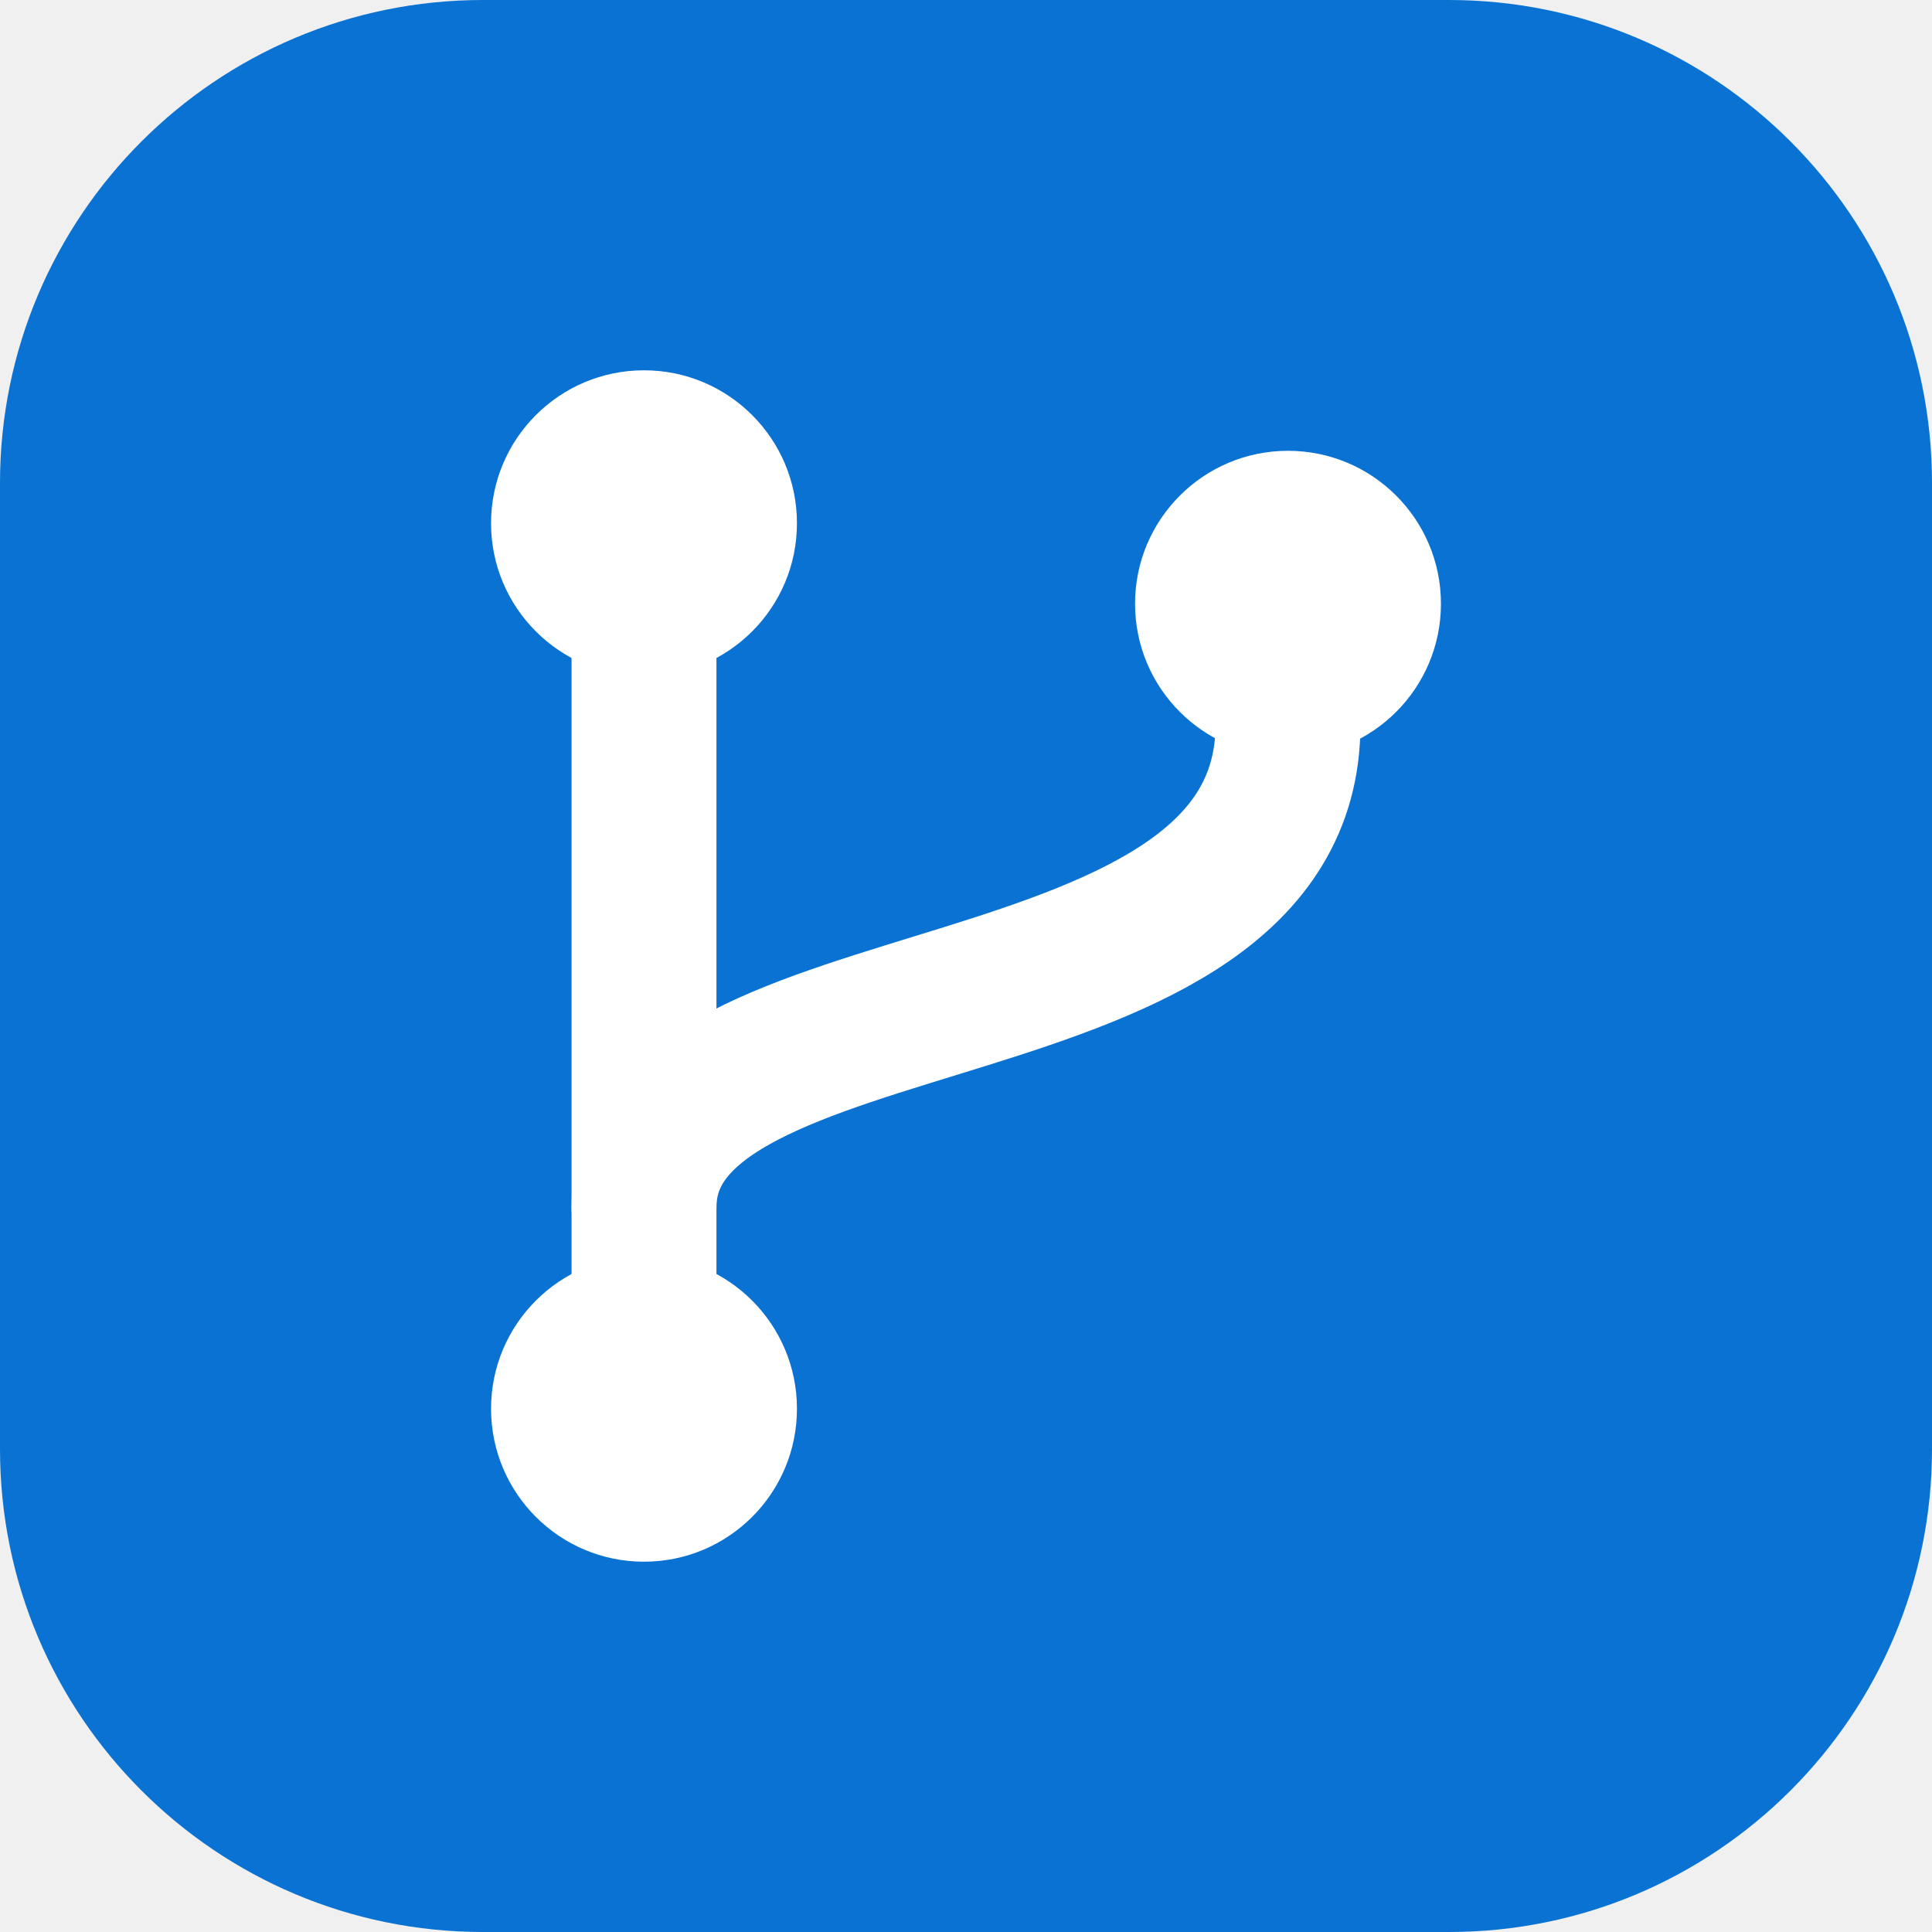
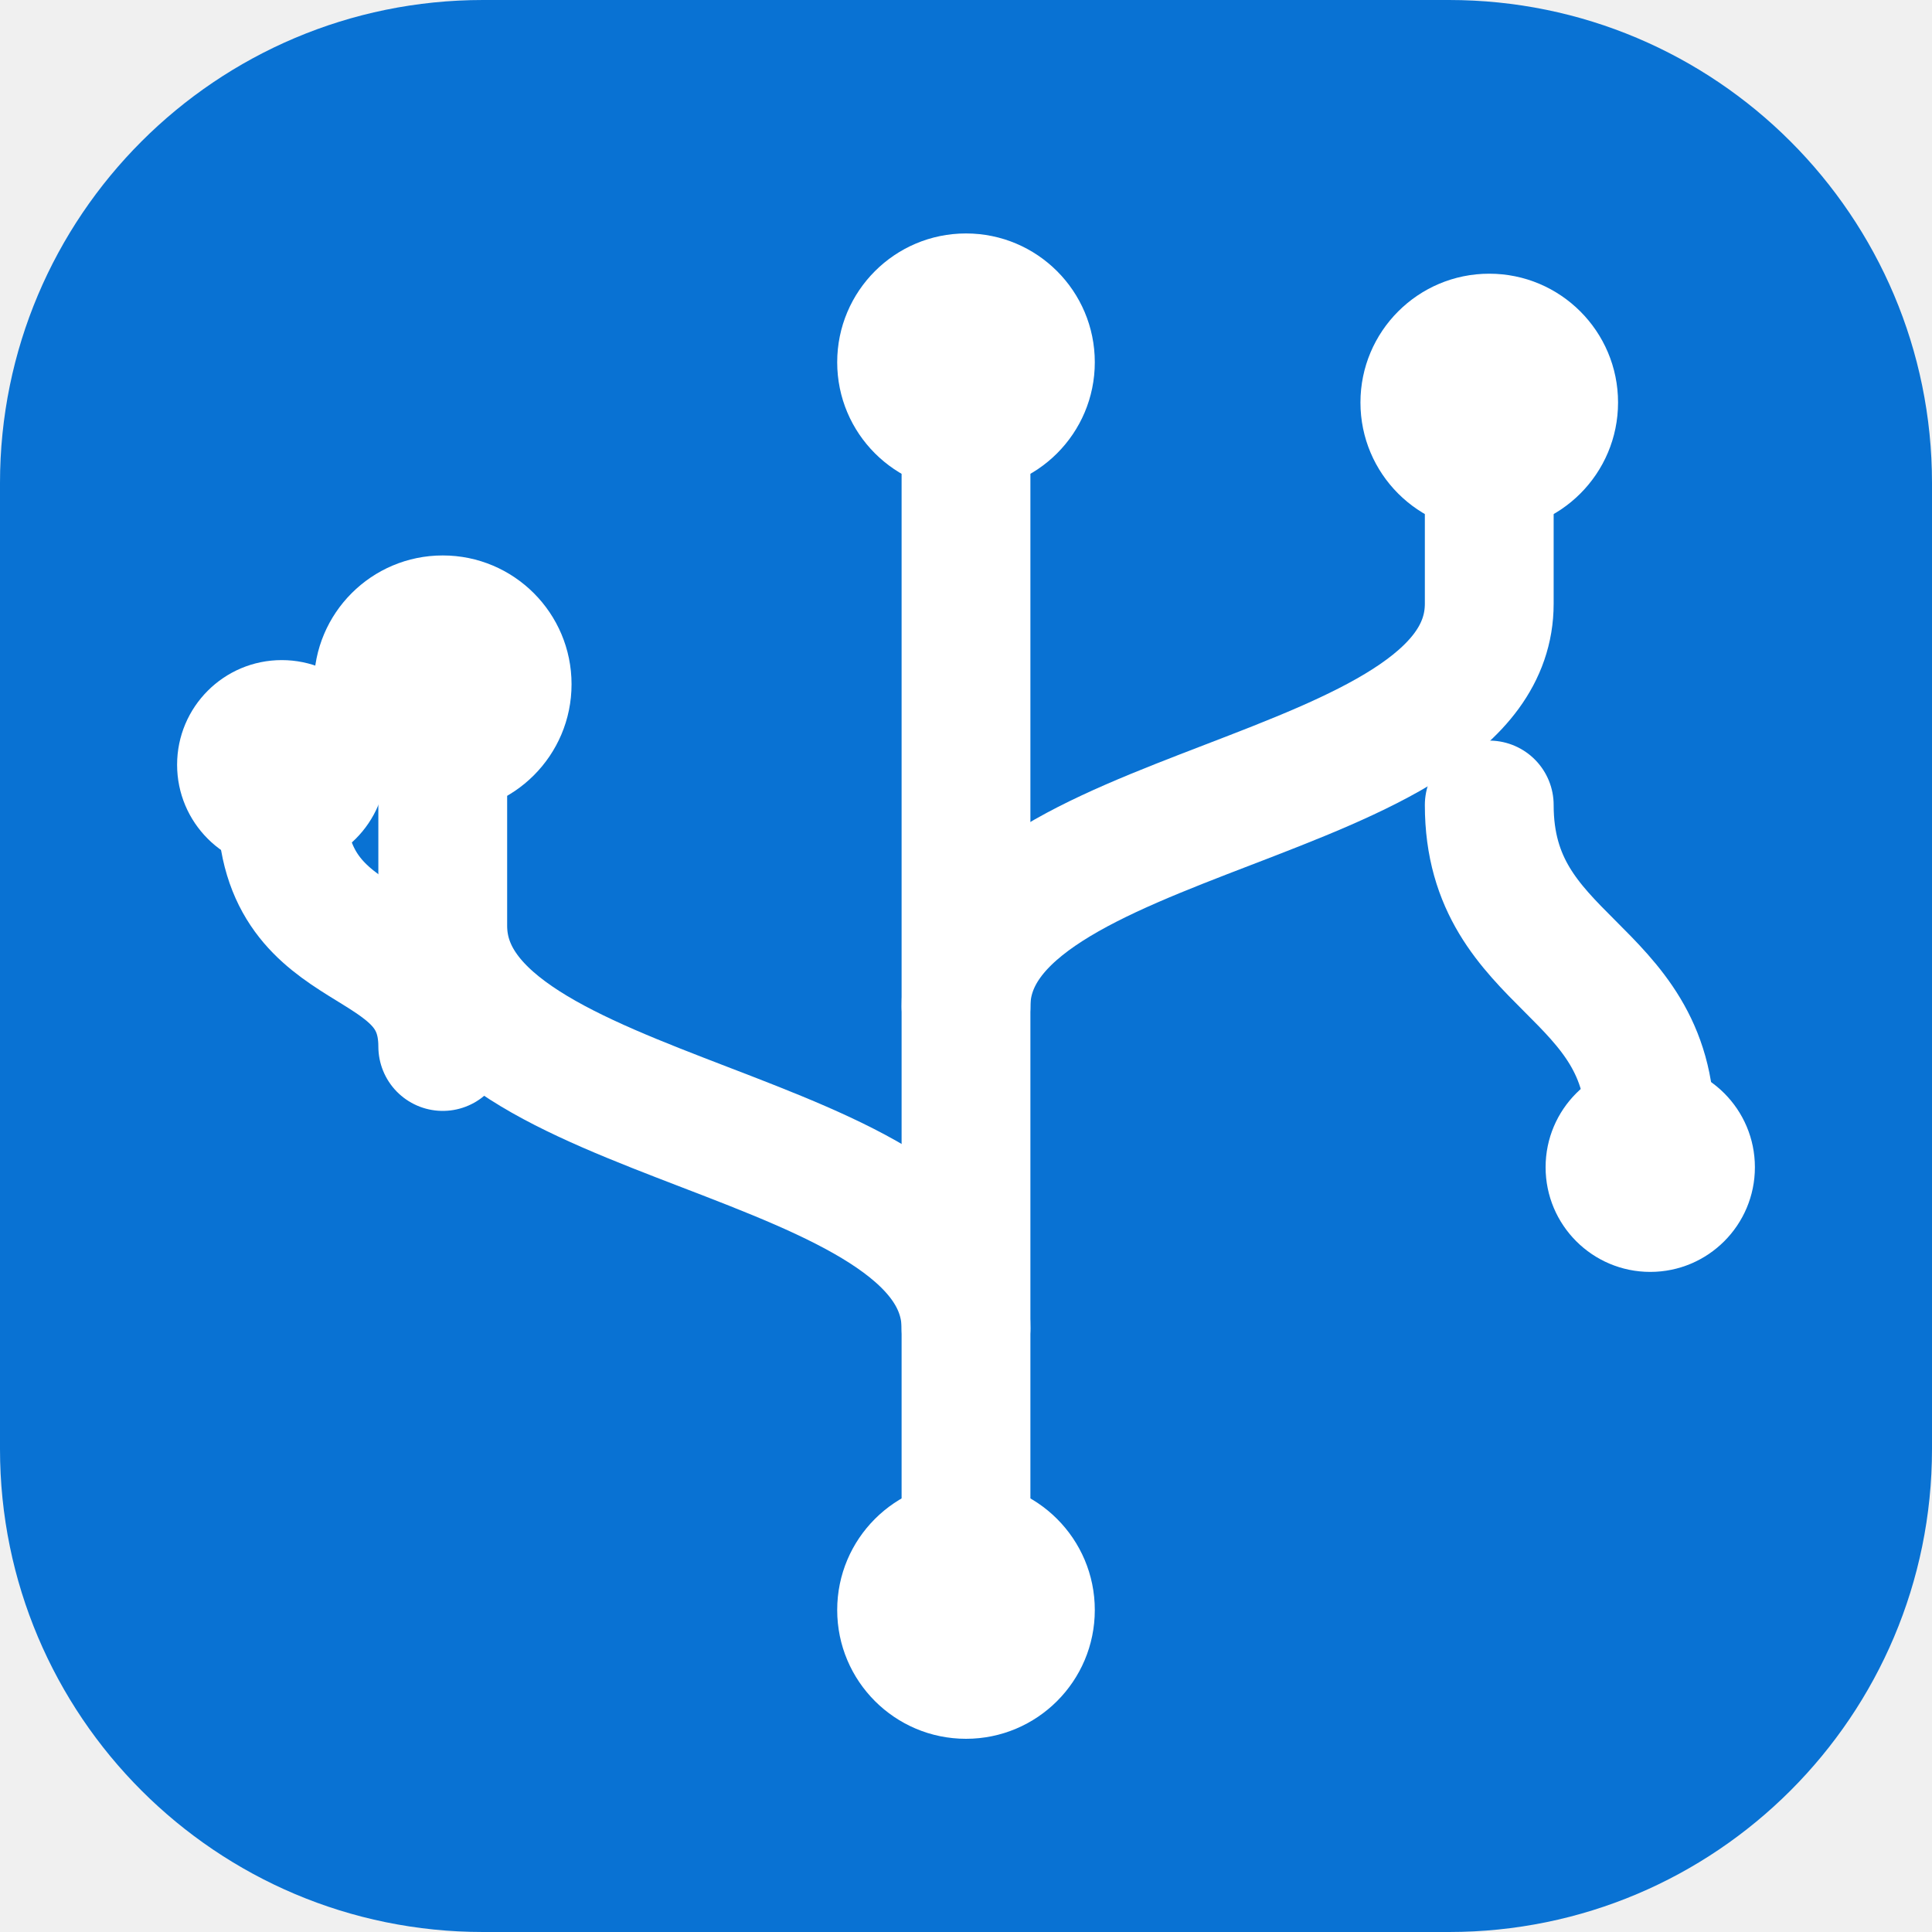
<svg xmlns="http://www.w3.org/2000/svg" viewBox="0 0 24 24">
  <rect width="24" height="24" rx="6" fill="#0972d3" />
-   <g fill="none" stroke="#fff" stroke-width="1.8" stroke-linecap="round">
-     <path d="M8 6.5v11" />
-     <path d="M16 9c0 4-8 3-8 6" />
+   <g fill="none" stroke="#fff" stroke-width="1.6" stroke-linecap="round">
+     <path d="M12 20.5V4.5" />
+     <path d="M12 16.5c0-2.5-6.5-2.5-6.5-5V9" />
+     <path d="M12 12.5c0-2.5 6.5-2.5 6.5-5V5.5" />
+     <path d="M5.5 13c0-1.5-2-1-2-3" />
+     <path d="M18.5 10c0 2 2 2 2 4" />
  </g>
  <g fill="#fff">
-     <circle cx="8" cy="6.5" r="1.9" />
-     <circle cx="8" cy="17.5" r="1.9" />
-     <circle cx="16" cy="7.5" r="1.9" />
+     <circle cx="12" cy="4.5" r="1.6" />
+     <circle cx="12" cy="20" r="1.6" />
+     <circle cx="5.5" cy="8.5" r="1.6" />
+     <circle cx="18.5" cy="5" r="1.6" />
+     <circle cx="3.5" cy="9.5" r="1.3" />
+     <circle cx="20.5" cy="14.5" r="1.3" />
  </g>
</svg>
